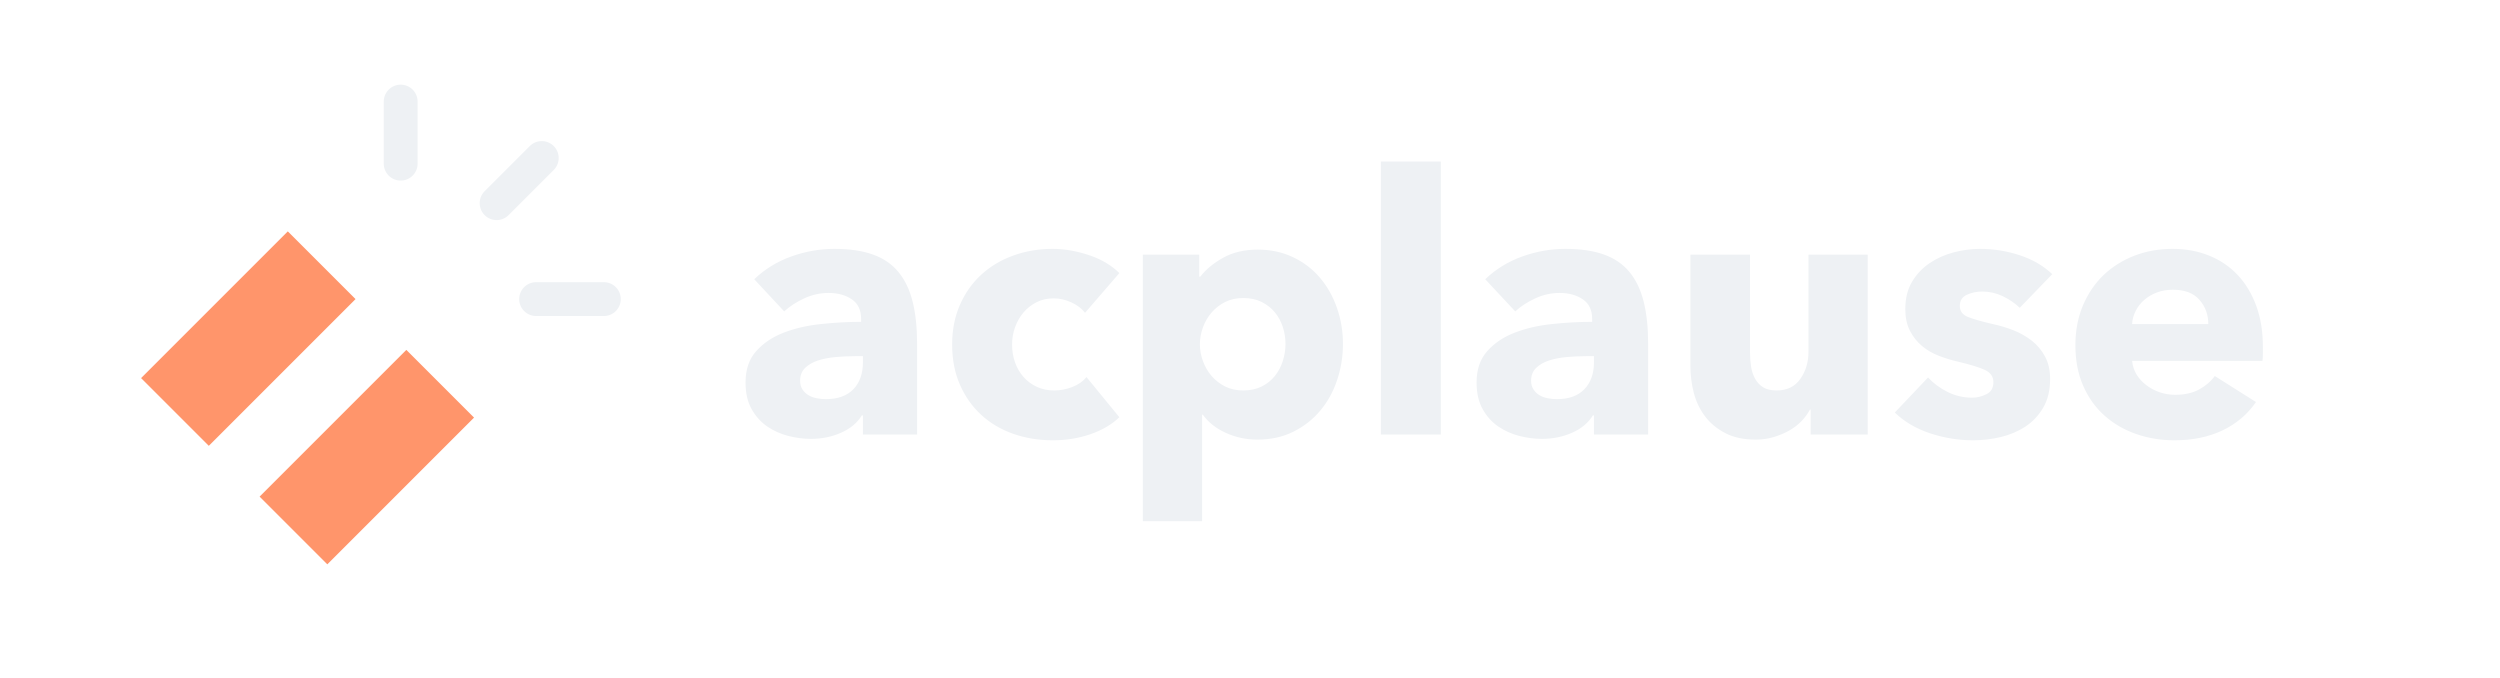
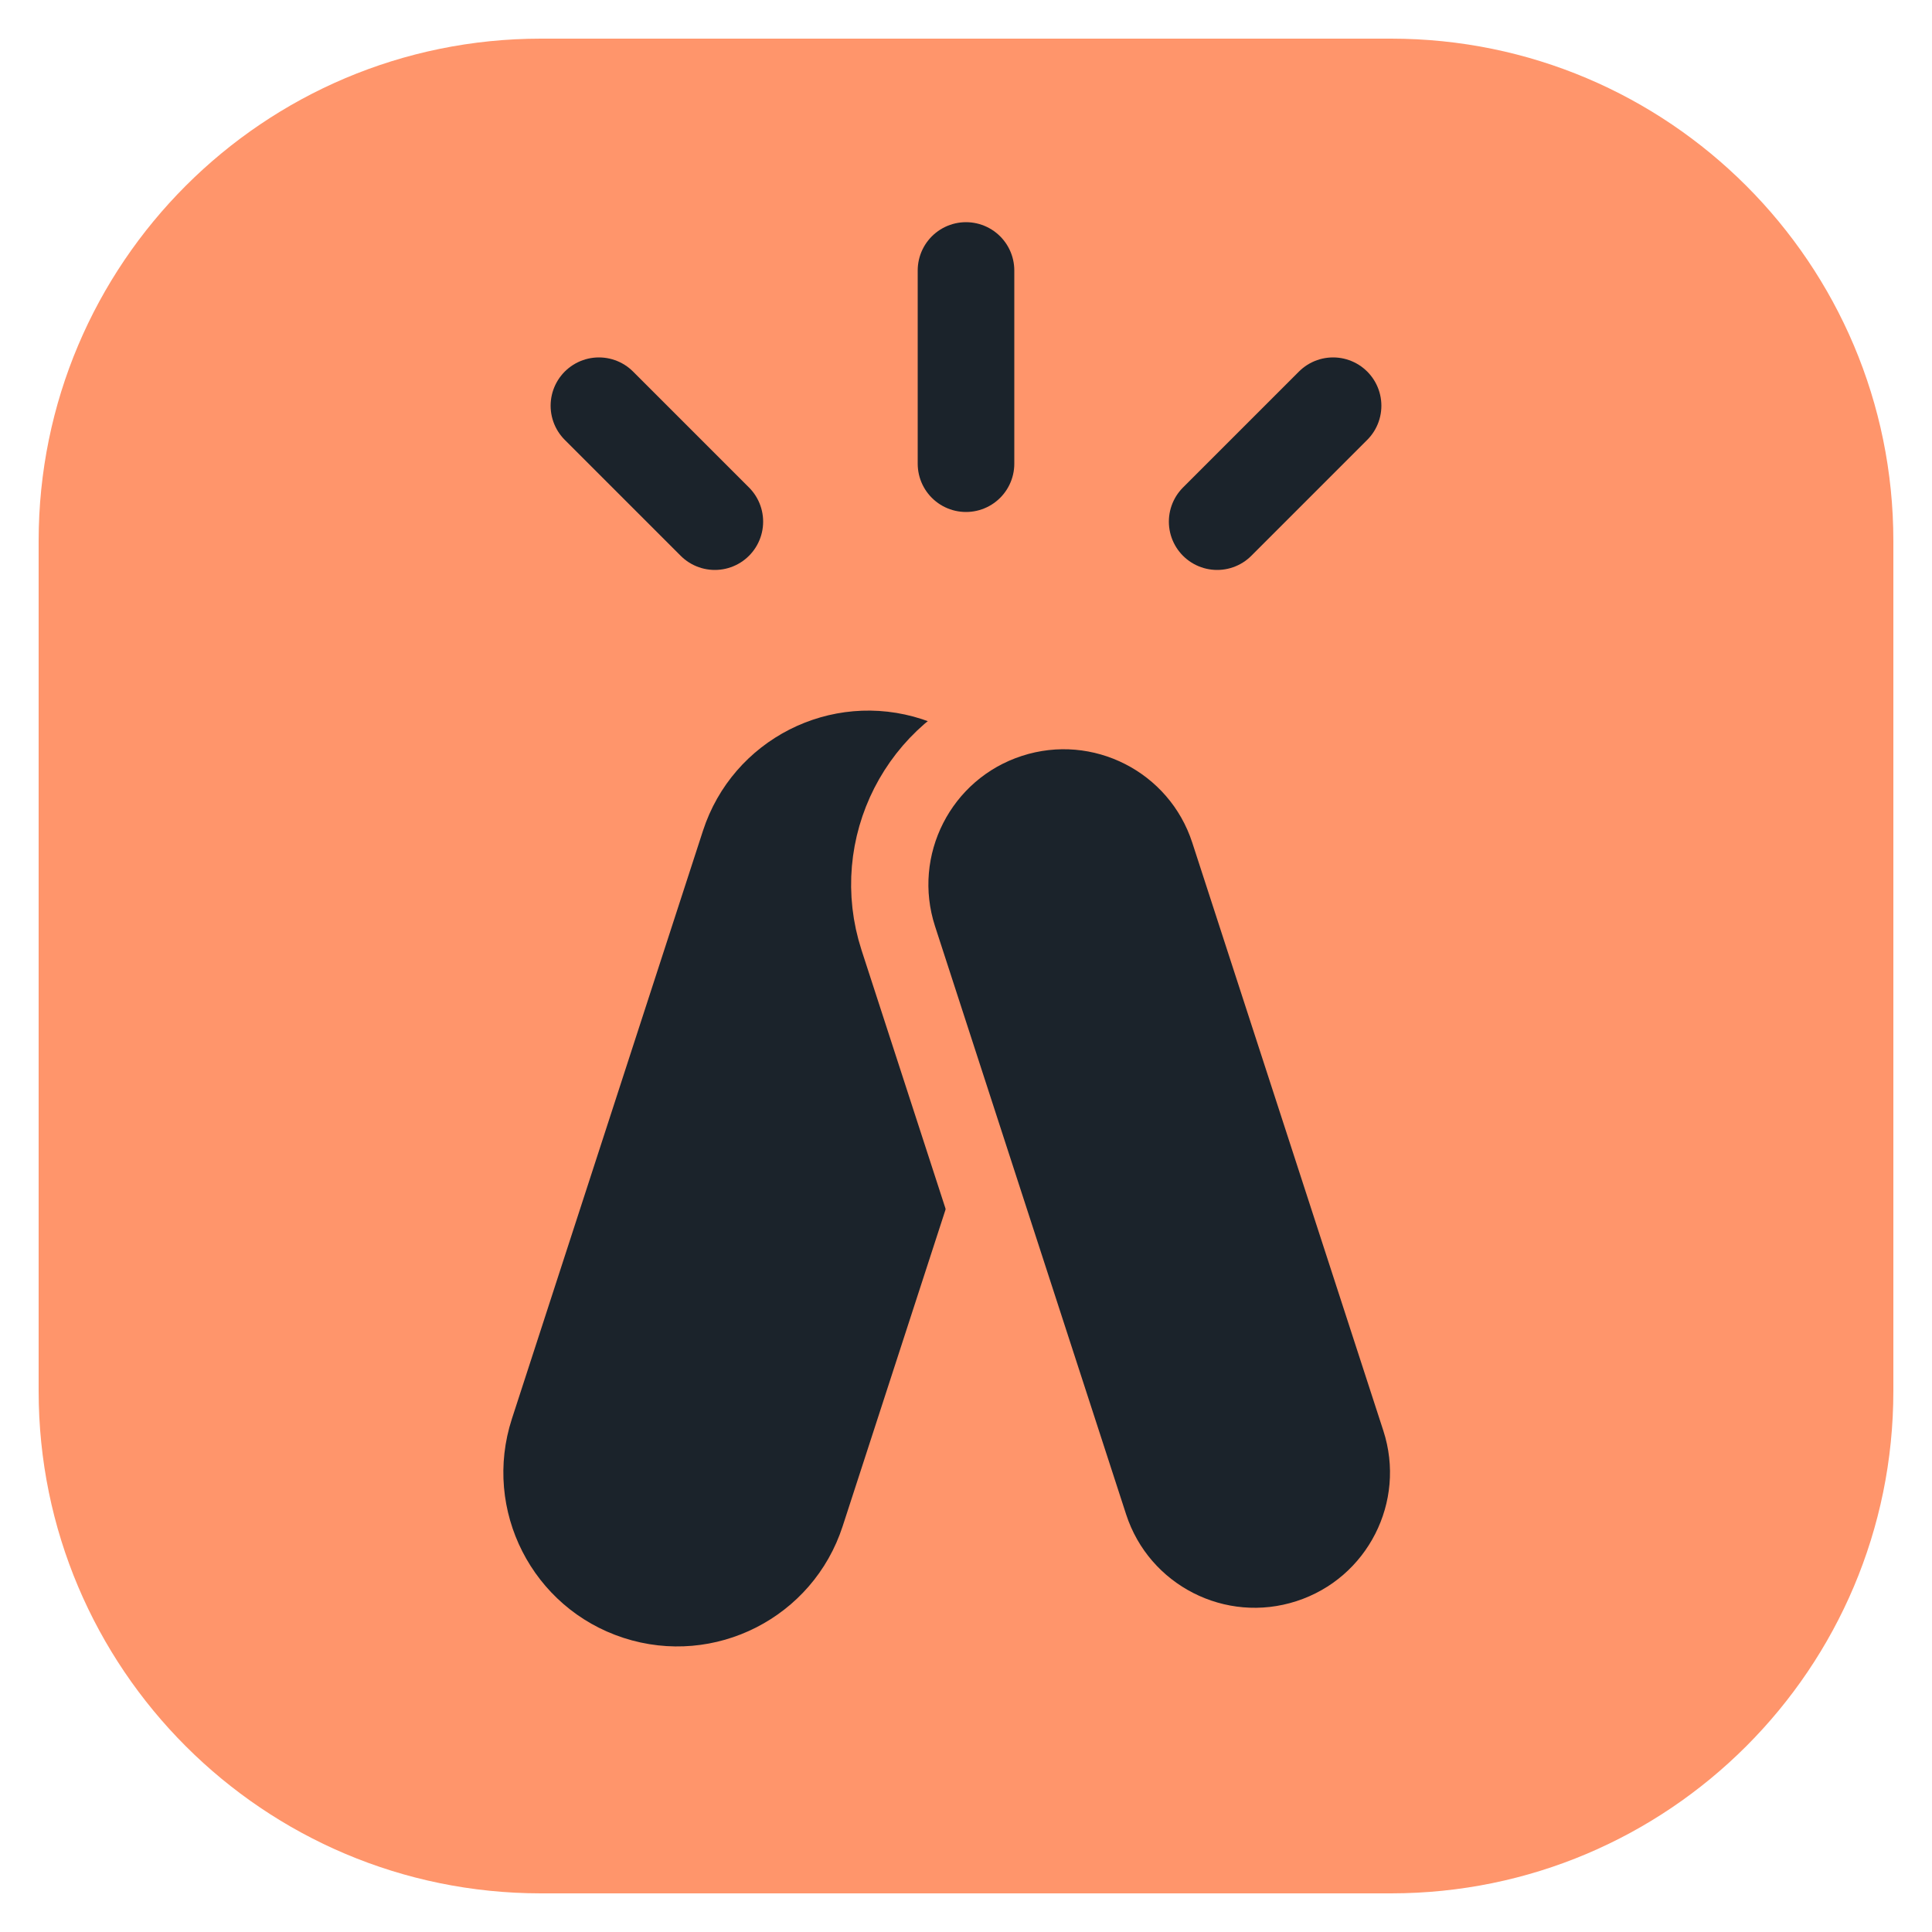
- <svg xmlns="http://www.w3.org/2000/svg" width="443" height="120" viewBox="0 0 443 120" role="img" aria-labelledby="title">
-   <g transform="translate(8 5)">
-     <g fill="#FF956B">
-       <path d="M17 62 43 36 55 48 29 74Z" />
-       <path d="M38 83 64 57 76 69 50 95Z" />
-     </g>
-     <g stroke="#EEF1F4" stroke-width="6" stroke-linecap="round">
-       <path d="M63 24V13M80 31 88 23M87 48H99" />
-     </g>
+ <svg xmlns="http://www.w3.org/2000/svg" width="128" height="128" viewBox="0 0 100 100" role="img" aria-labelledby="title">
+   <rect x="2" y="2" width="96" height="96" rx="26" fill="#FF956B" />
+   <rect x="-9" y="-25" width="18" height="50" rx="9" fill="#1B232B" transform="translate(40 61) rotate(18)" />
+   <rect x="-9" y="-25" width="18" height="50" rx="9" fill="#1B232B" stroke="#FF956B" stroke-width="4" transform="translate(60 61) rotate(-18)" />
+   <g stroke="#1B232B" stroke-width="5" stroke-linecap="round">
+     <path d="M50 24V14M37 27 31 21M63 27 69 21" />
  </g>
-   <path transform="translate(130 77) scale(1 -1)" fill="#EEF1F4" d="M22.91 13.89L21.57 13.89Q19.84 13.89 18.08 13.73Q16.32 13.57 14.94 13.12Q13.57 12.67 12.67 11.81Q11.78 10.94 11.78 9.54Q11.78 8.64 12.19 8.00Q12.61 7.36 13.25 6.98Q13.89 6.59 14.72 6.43Q15.55 6.27 16.32 6.27Q19.52 6.27 21.22 8.03Q22.91 9.79 22.91 12.80ZM3.65 27.52Q6.46 30.21 10.21 31.55Q13.95 32.90 17.86 32.90Q21.89 32.90 24.67 31.90Q27.46 30.91 29.18 28.83Q30.91 26.75 31.71 23.58Q32.51 20.42 32.51 16.06L32.51 0.00L22.91 0.00L22.91 3.39L22.72 3.39Q21.50 1.41 19.04 0.32Q16.58 -0.77 13.70 -0.77Q11.78 -0.77 9.73 -0.26Q7.68 0.26 5.98 1.41Q4.29 2.56 3.20 4.48Q2.11 6.40 2.11 9.22Q2.11 12.67 4.00 14.78Q5.89 16.90 8.86 18.05Q11.84 19.20 15.49 19.58Q19.14 19.97 22.59 19.97L22.59 20.48Q22.59 22.85 20.93 23.97Q19.26 25.09 16.83 25.09Q14.59 25.09 12.51 24.13Q10.43 23.17 8.96 21.82ZM62.27 21.57Q61.38 22.72 59.84 23.42Q58.30 24.13 56.70 24.13Q55.04 24.13 53.70 23.46Q52.35 22.78 51.39 21.66Q50.43 20.54 49.89 19.07Q49.34 17.60 49.34 15.94Q49.34 14.27 49.86 12.80Q50.37 11.33 51.36 10.21Q52.35 9.09 53.73 8.45Q55.10 7.81 56.83 7.81Q58.43 7.81 60.00 8.42Q61.57 9.02 62.53 10.18L68.35 3.07Q66.37 1.15 63.23 0.06Q60.10 -1.02 56.58 -1.02Q52.80 -1.02 49.54 0.13Q46.27 1.28 43.87 3.49Q41.47 5.70 40.10 8.83Q38.72 11.97 38.72 15.94Q38.72 19.84 40.10 22.98Q41.47 26.11 43.87 28.32Q46.27 30.53 49.54 31.71Q52.80 32.90 56.51 32.90Q58.24 32.90 59.94 32.58Q61.63 32.26 63.20 31.71Q64.77 31.17 66.08 30.37Q67.39 29.57 68.35 28.61ZM107.97 16.06Q107.97 12.74 106.94 9.66Q105.92 6.59 103.97 4.26Q102.02 1.92 99.20 0.51Q96.38 -0.90 92.80 -0.90Q89.86 -0.90 87.23 0.29Q84.61 1.47 83.14 3.52L83.01 3.52L83.01 -15.36L72.51 -15.36L72.51 31.87L82.50 31.87L82.50 27.97L82.69 27.97Q84.16 29.89 86.75 31.33Q89.34 32.77 92.86 32.77Q96.32 32.77 99.14 31.42Q101.95 30.08 103.90 27.78Q105.86 25.47 106.91 22.43Q107.97 19.39 107.97 16.06ZM97.79 16.06Q97.79 17.60 97.31 19.07Q96.83 20.54 95.90 21.66Q94.98 22.78 93.57 23.49Q92.16 24.19 90.30 24.19Q88.51 24.19 87.10 23.49Q85.70 22.78 84.70 21.63Q83.71 20.48 83.17 19.01Q82.62 17.54 82.62 16.00Q82.62 14.46 83.17 12.99Q83.71 11.52 84.70 10.37Q85.70 9.22 87.10 8.51Q88.51 7.81 90.30 7.81Q92.16 7.81 93.57 8.51Q94.98 9.22 95.90 10.37Q96.83 11.52 97.31 13.02Q97.79 14.53 97.79 16.06ZM114.69 0.00L114.69 48.38L125.31 48.38L125.31 0.00ZM152.45 13.89L151.10 13.89Q149.38 13.89 147.62 13.73Q145.86 13.57 144.48 13.12Q143.10 12.67 142.21 11.81Q141.31 10.94 141.31 9.54Q141.31 8.64 141.73 8.00Q142.14 7.36 142.78 6.98Q143.42 6.59 144.26 6.43Q145.09 6.27 145.86 6.27Q149.06 6.27 150.75 8.03Q152.45 9.79 152.45 12.80ZM133.18 27.52Q136.00 30.21 139.74 31.55Q143.49 32.90 147.39 32.90Q151.42 32.90 154.21 31.90Q156.99 30.91 158.72 28.83Q160.45 26.75 161.25 23.58Q162.05 20.42 162.05 16.06L162.05 0.00L152.45 0.00L152.45 3.39L152.26 3.39Q151.04 1.41 148.58 0.32Q146.11 -0.77 143.23 -0.77Q141.31 -0.77 139.26 -0.26Q137.22 0.26 135.52 1.41Q133.82 2.56 132.74 4.48Q131.65 6.40 131.65 9.22Q131.65 12.67 133.54 14.78Q135.42 16.90 138.40 18.05Q141.38 19.20 145.02 19.58Q148.67 19.97 152.13 19.97L152.13 20.48Q152.13 22.85 150.46 23.97Q148.80 25.09 146.37 25.09Q144.13 25.09 142.05 24.13Q139.97 23.17 138.50 21.82ZM190.85 0.00L190.85 4.42L190.72 4.42Q190.14 3.33 189.22 2.37Q188.29 1.41 187.04 0.70Q185.79 0.00 184.29 -0.45Q182.78 -0.90 181.12 -0.90Q177.92 -0.90 175.71 0.26Q173.50 1.41 172.13 3.23Q170.75 5.06 170.14 7.39Q169.54 9.73 169.54 12.16L169.54 31.87L180.10 31.87L180.10 14.59Q180.10 13.25 180.29 12.03Q180.48 10.82 181.02 9.86Q181.57 8.90 182.46 8.35Q183.36 7.81 184.83 7.81Q187.58 7.81 189.02 9.86Q190.46 11.90 190.46 14.66L190.46 31.87L200.96 31.87L200.96 0.00ZM227.90 22.46Q226.62 23.68 224.90 24.51Q223.17 25.34 221.25 25.34Q219.78 25.34 218.53 24.77Q217.28 24.19 217.28 22.78Q217.28 21.44 218.66 20.86Q220.03 20.29 223.10 19.58Q224.90 19.20 226.72 18.50Q228.54 17.79 230.02 16.64Q231.49 15.49 232.38 13.82Q233.28 12.16 233.28 9.86Q233.28 6.85 232.06 4.77Q230.85 2.69 228.90 1.41Q226.94 0.13 224.51 -0.45Q222.08 -1.02 219.65 -1.02Q215.74 -1.02 212.00 0.22Q208.26 1.47 205.76 3.90L211.65 10.11Q213.06 8.58 215.10 7.55Q217.15 6.53 219.46 6.53Q220.74 6.53 221.98 7.14Q223.23 7.74 223.23 9.28Q223.23 10.75 221.70 11.46Q220.16 12.16 216.90 12.93Q215.23 13.31 213.57 13.95Q211.90 14.59 210.59 15.68Q209.28 16.77 208.45 18.37Q207.62 19.97 207.62 22.21Q207.62 25.09 208.83 27.10Q210.05 29.12 211.97 30.40Q213.89 31.68 216.22 32.29Q218.56 32.90 220.86 32.90Q224.45 32.90 227.87 31.78Q231.30 30.66 233.66 28.42ZM261.31 19.58Q261.31 22.08 259.74 23.87Q258.18 25.66 255.04 25.66Q253.50 25.66 252.22 25.18Q250.94 24.70 249.98 23.87Q249.02 23.04 248.45 21.92Q247.87 20.80 247.81 19.58ZM270.98 15.55Q270.98 14.91 270.98 14.27Q270.98 13.63 270.91 13.06L247.81 13.06Q247.94 11.71 248.61 10.62Q249.28 9.54 250.34 8.74Q251.39 7.94 252.70 7.49Q254.02 7.04 255.42 7.04Q257.92 7.04 259.65 7.97Q261.38 8.90 262.46 10.37L269.76 5.76Q267.52 2.50 263.84 0.74Q260.16 -1.02 255.30 -1.02Q251.71 -1.02 248.51 0.10Q245.31 1.22 242.91 3.36Q240.51 5.50 239.14 8.64Q237.76 11.78 237.76 15.81Q237.76 19.71 239.10 22.88Q240.45 26.05 242.75 28.26Q245.06 30.46 248.19 31.68Q251.33 32.90 254.98 32.90Q258.50 32.90 261.44 31.71Q264.38 30.53 266.50 28.29Q268.61 26.05 269.79 22.85Q270.98 19.65 270.98 15.55Z" />
</svg>
